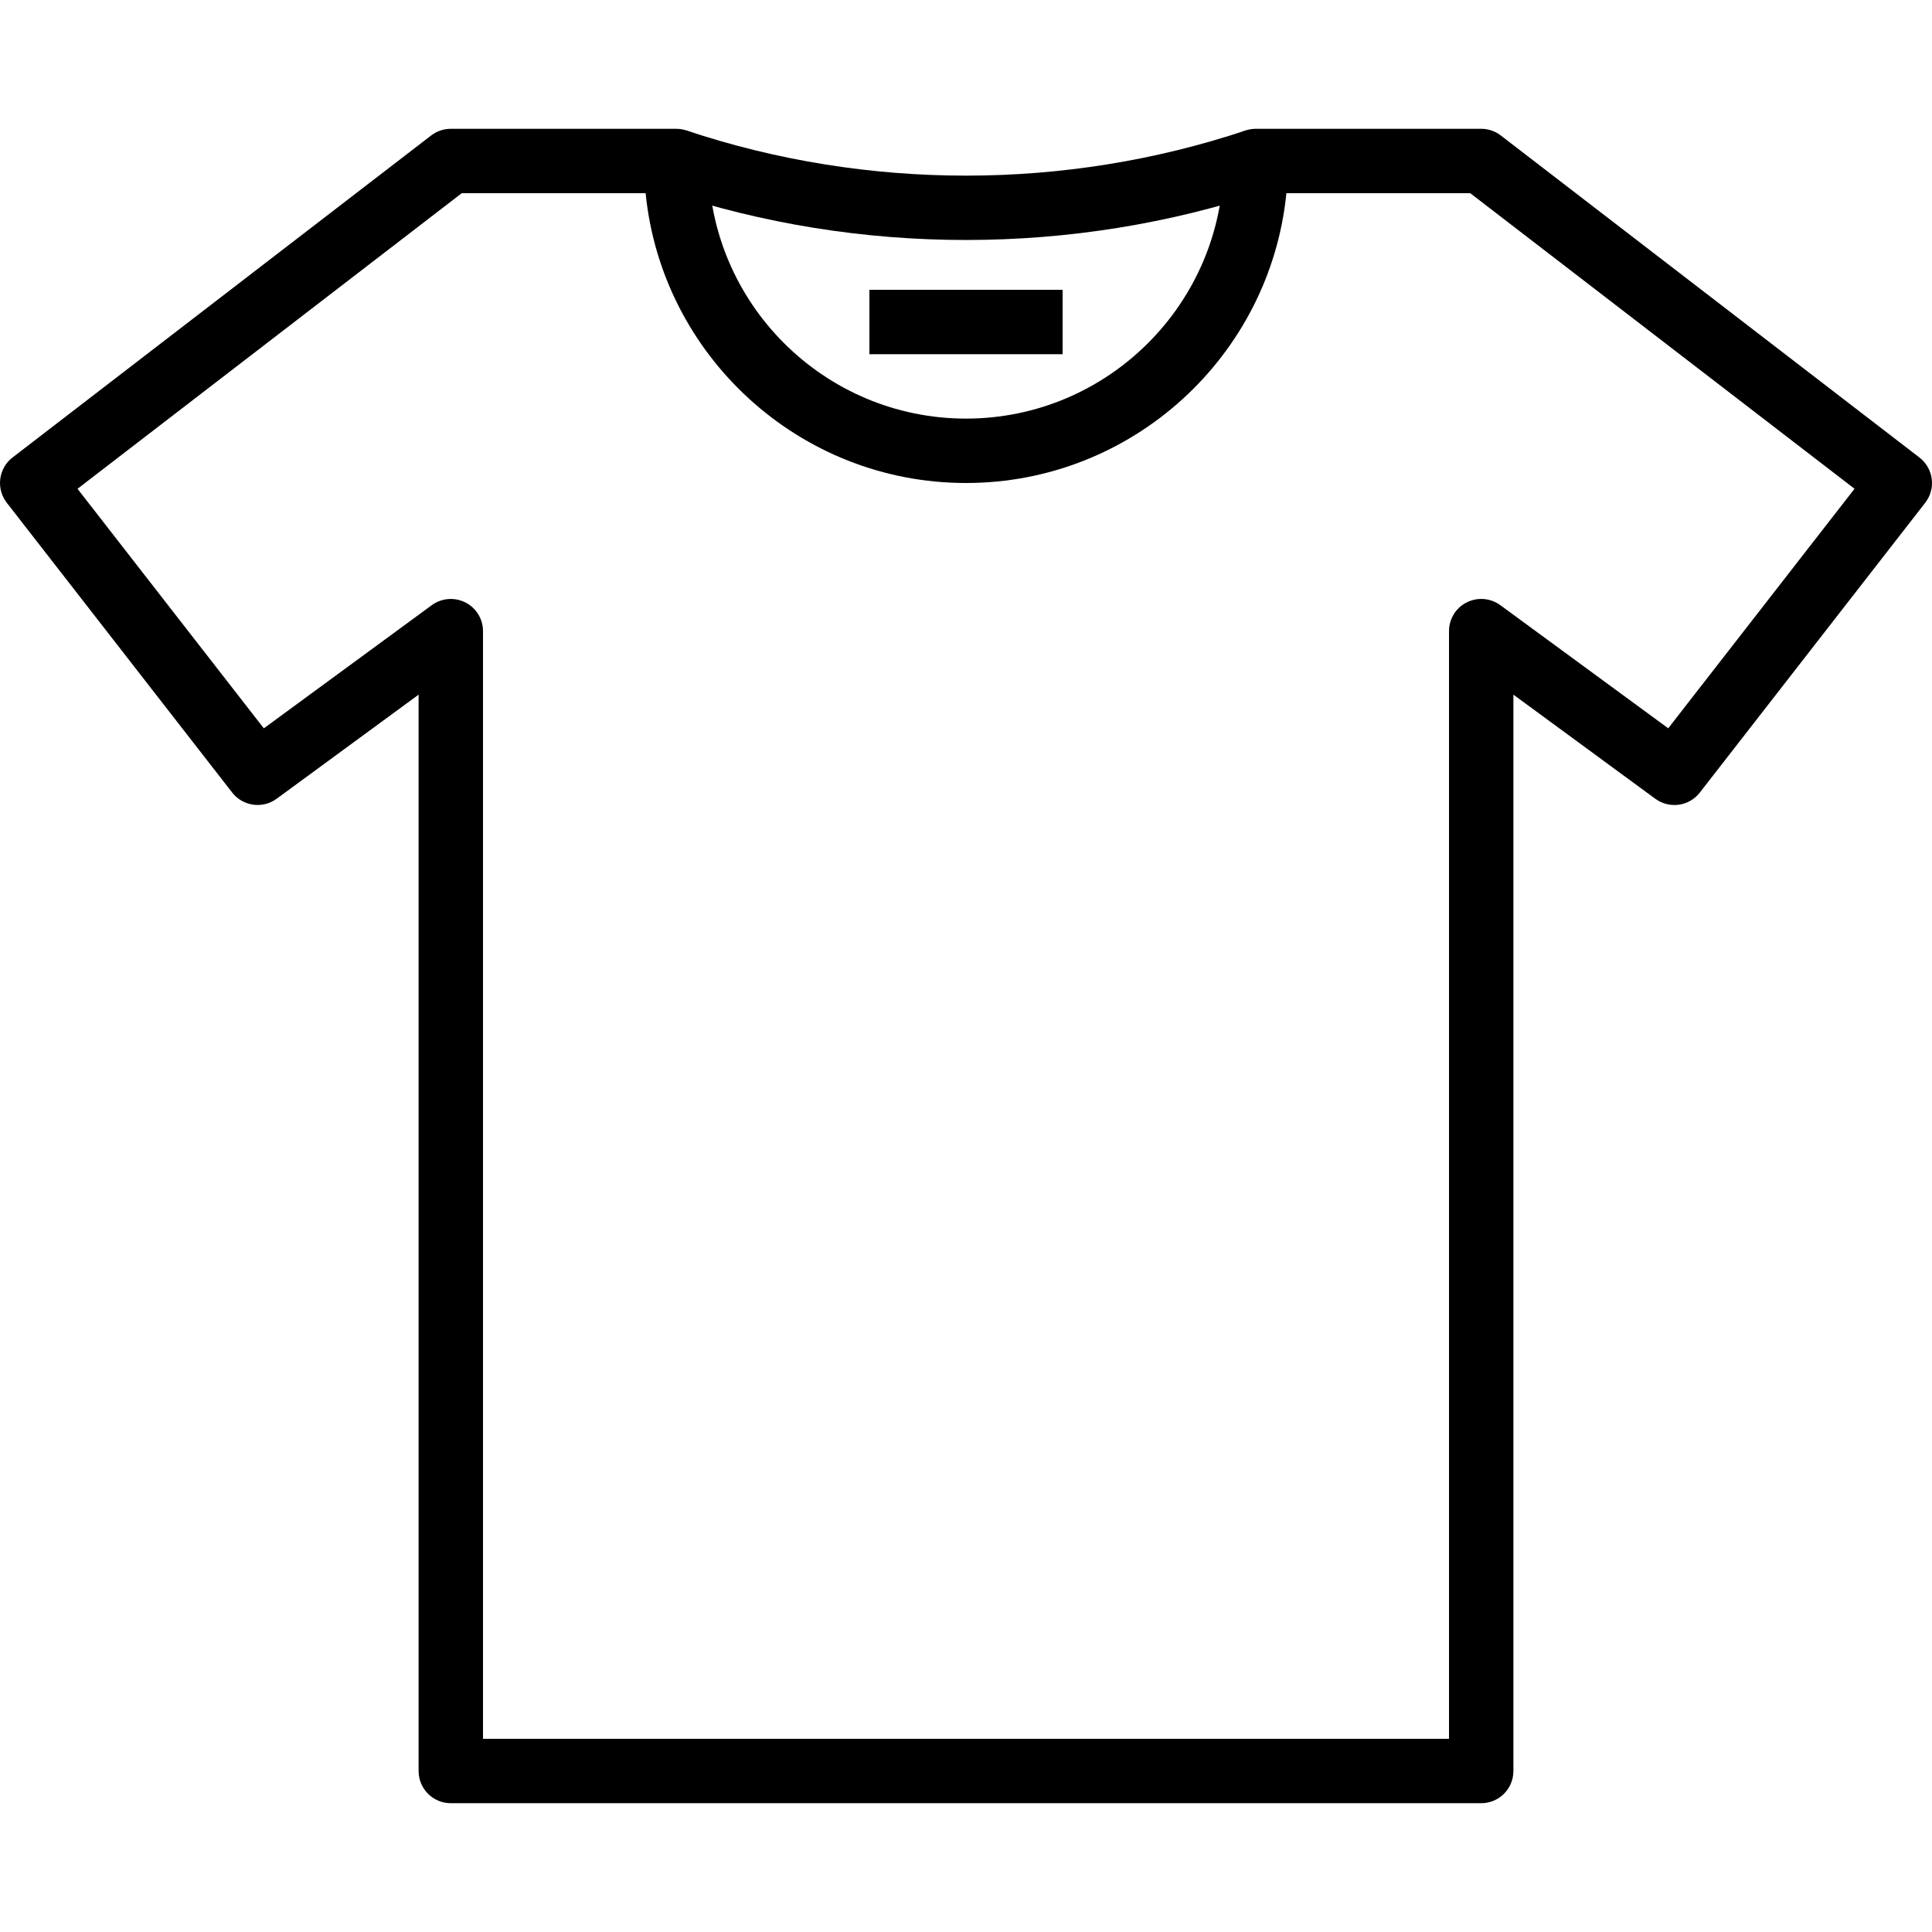
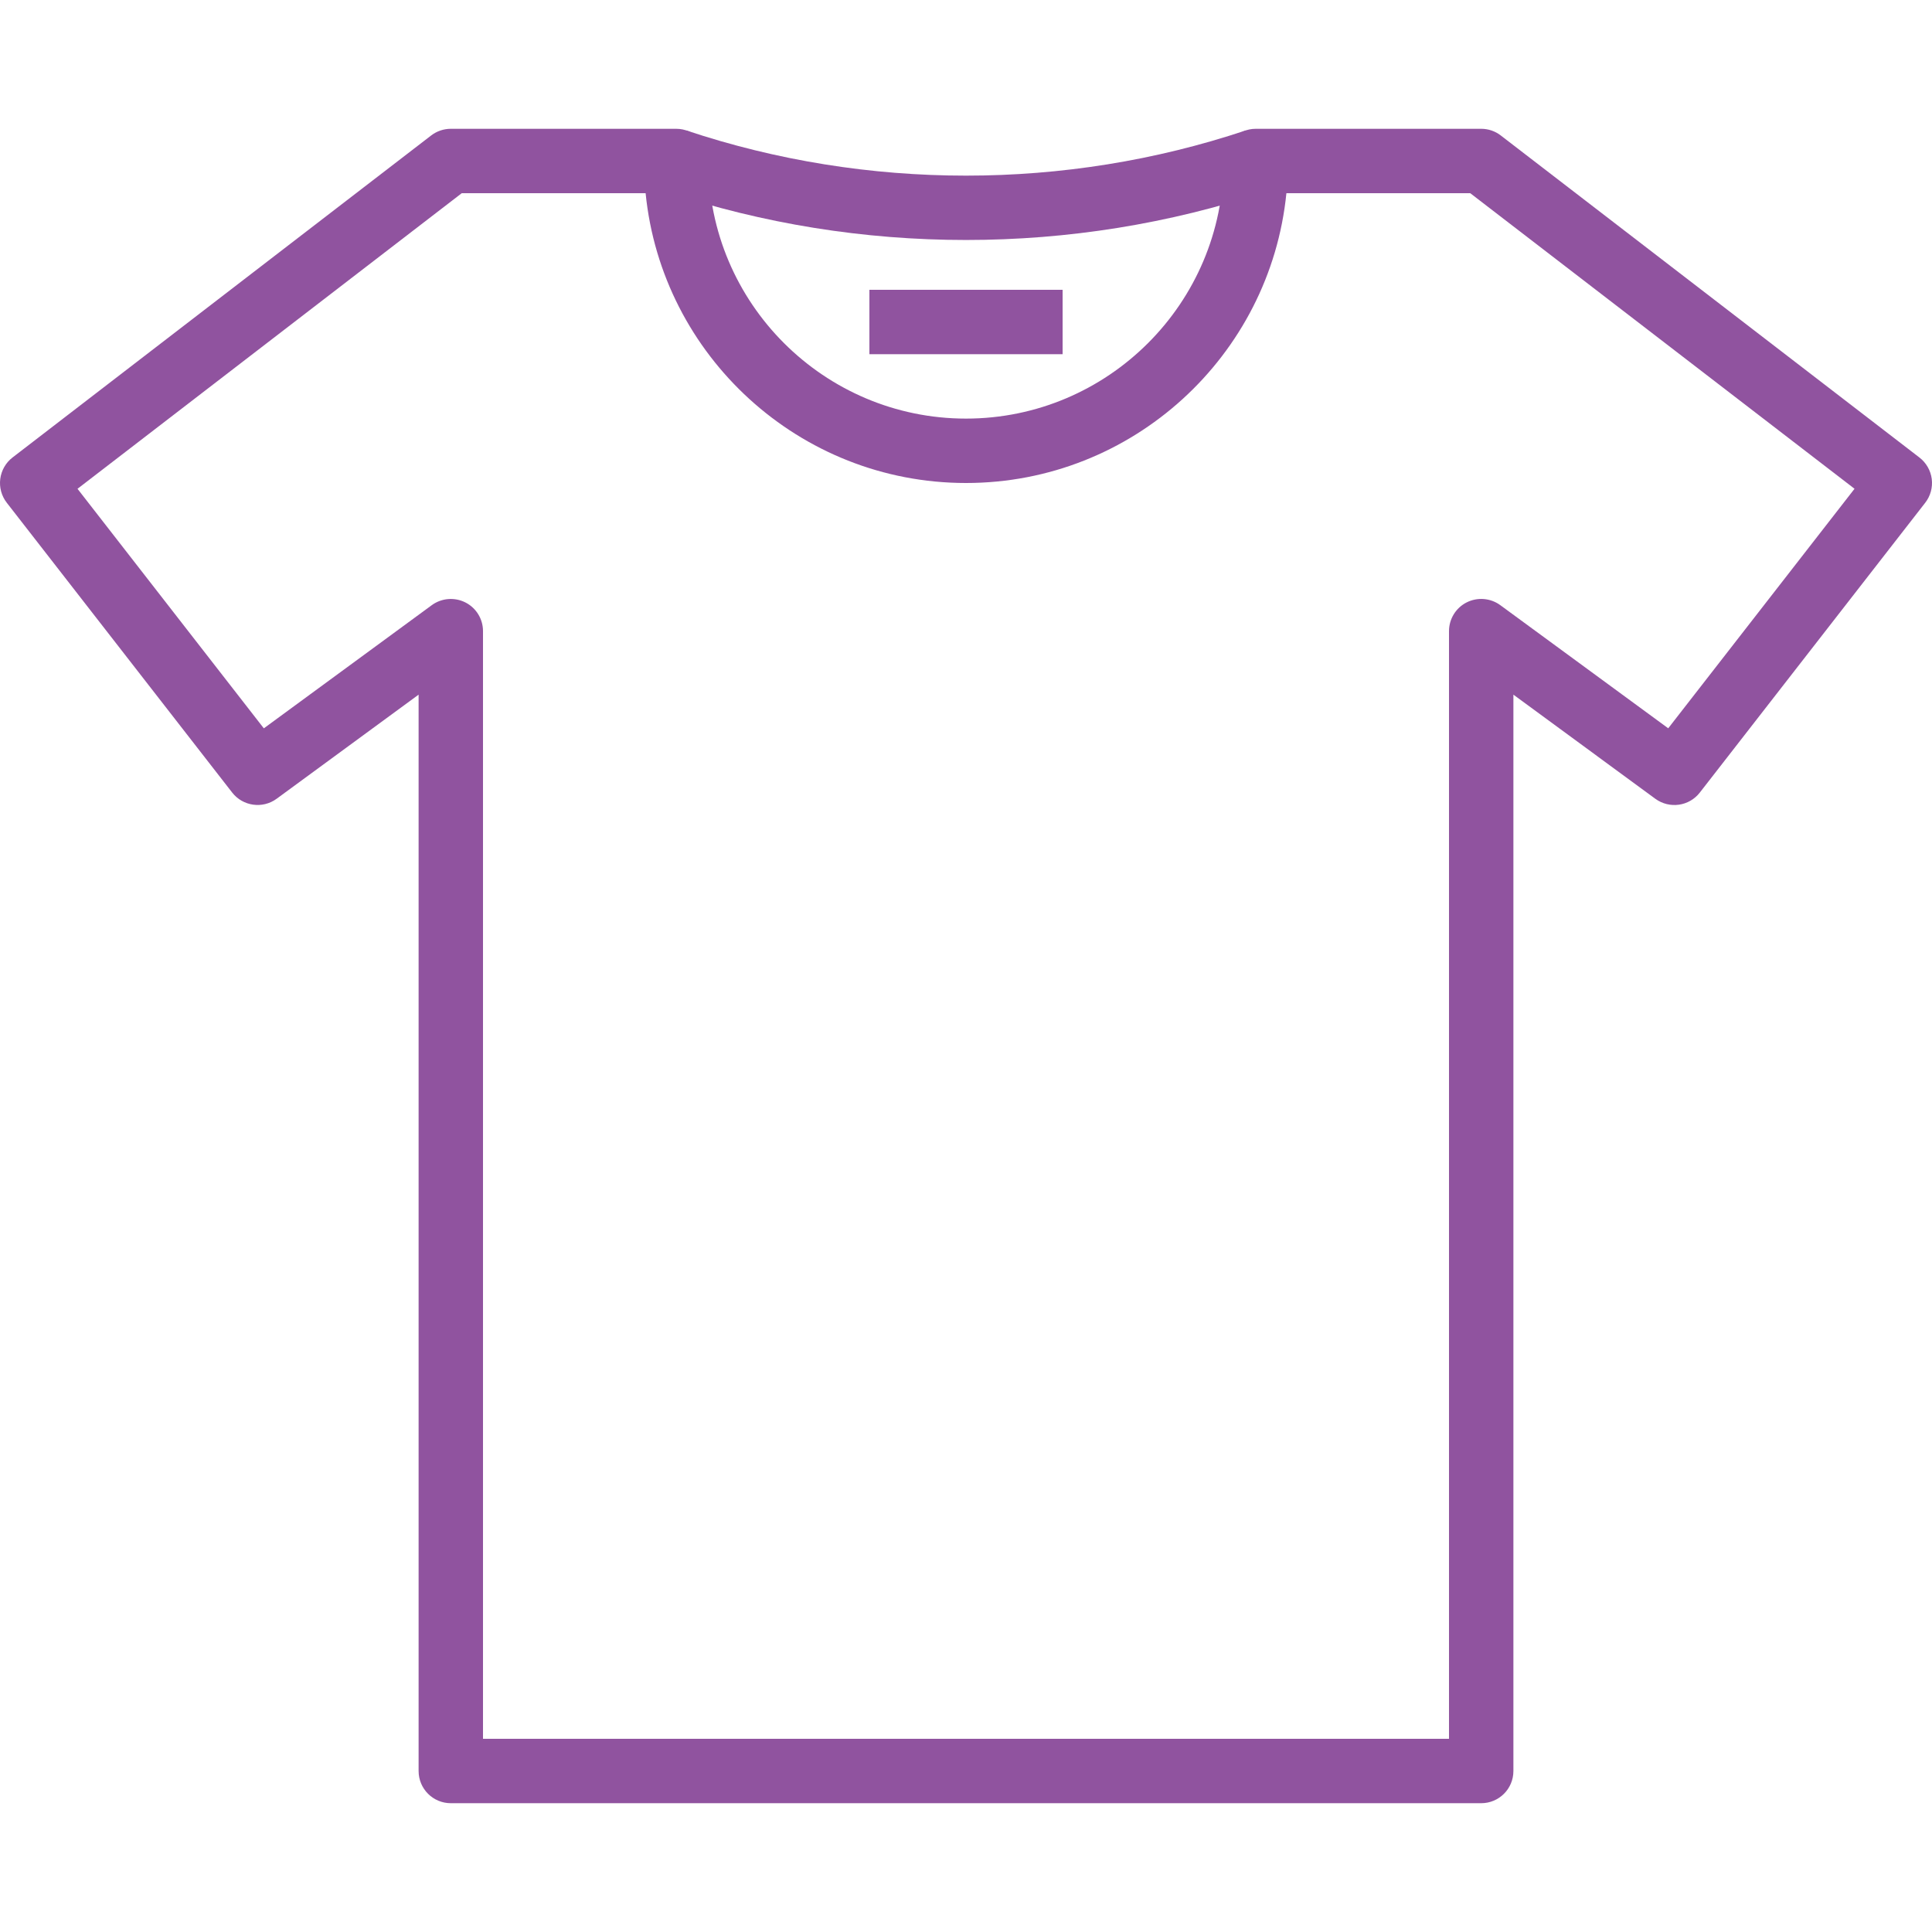
- <svg xmlns="http://www.w3.org/2000/svg" version="1.1" id="Capa_1" x="0px" y="0px" viewBox="0 0 512 512" style="enable-background:new 0 0 512 512;" xml:space="preserve">
+ <svg xmlns="http://www.w3.org/2000/svg" version="1.1" id="Capa_1" x="0px" y="0px" viewBox="0 0 512 512" style="enable-background:new 0 0 512 512; fill: #90539F" xml:space="preserve">
  <g>
    <g>
      <path d="M511.933,126.925c-0.29-2.253-1.468-4.301-3.268-5.683L397.732,35.908c-1.485-1.152-3.311-1.775-5.197-1.775h-59.733    c-4.719,0-8.533,3.823-8.533,8.533c0,37.641-30.626,68.267-68.267,68.267c-37.64,0-68.267-30.626-68.267-68.267    c0-4.71-3.823-8.533-8.533-8.533h-59.733c-1.886,0-3.712,0.623-5.205,1.766L3.329,121.233c-1.801,1.382-2.97,3.43-3.26,5.683    c-0.29,2.244,0.333,4.523,1.724,6.315l59.733,76.8c2.842,3.652,8.073,4.369,11.785,1.647l37.623-27.588v285.244    c0,4.719,3.823,8.533,8.533,8.533h273.067c4.719,0,8.533-3.814,8.533-8.533V184.09l37.615,27.597    c3.755,2.731,8.96,1.997,11.785-1.647l59.733-76.8C511.6,131.447,512.215,129.178,511.933,126.925z M442.096,193.007l-44.51-32.64    c-2.594-1.894-6.042-2.167-8.909-0.725c-2.867,1.451-4.676,4.395-4.676,7.612V460.8h-256V167.253c0-3.217-1.809-6.161-4.676-7.603    c-2.859-1.442-6.306-1.169-8.9,0.725l-44.51,32.64l-49.374-63.479L122.369,51.2h48.725c4.292,43.059,40.738,76.8,84.907,76.8    c44.177,0,80.614-33.741,84.907-76.8h48.725l101.837,78.327L442.096,193.007z" />
    </g>
  </g>
  <g>
    <g>
      <rect x="230.402" y="76.8" width="51.2" height="17.067" />
    </g>
  </g>
  <g>
    <g>
      <path d="M330.105,34.577c-47.804,15.957-100.412,15.957-148.198,0l-5.41,16.188c25.634,8.559,52.565,12.834,79.505,12.834    c26.931,0,53.862-4.284,79.505-12.834L330.105,34.577z" />
    </g>
  </g>
  <g>
</g>
  <g>
</g>
  <g>
</g>
  <g>
</g>
  <g>
</g>
  <g>
</g>
  <g>
</g>
  <g>
</g>
  <g>
</g>
  <g>
</g>
  <g>
</g>
  <g>
</g>
  <g>
</g>
  <g>
</g>
  <g>
</g>
</svg>
